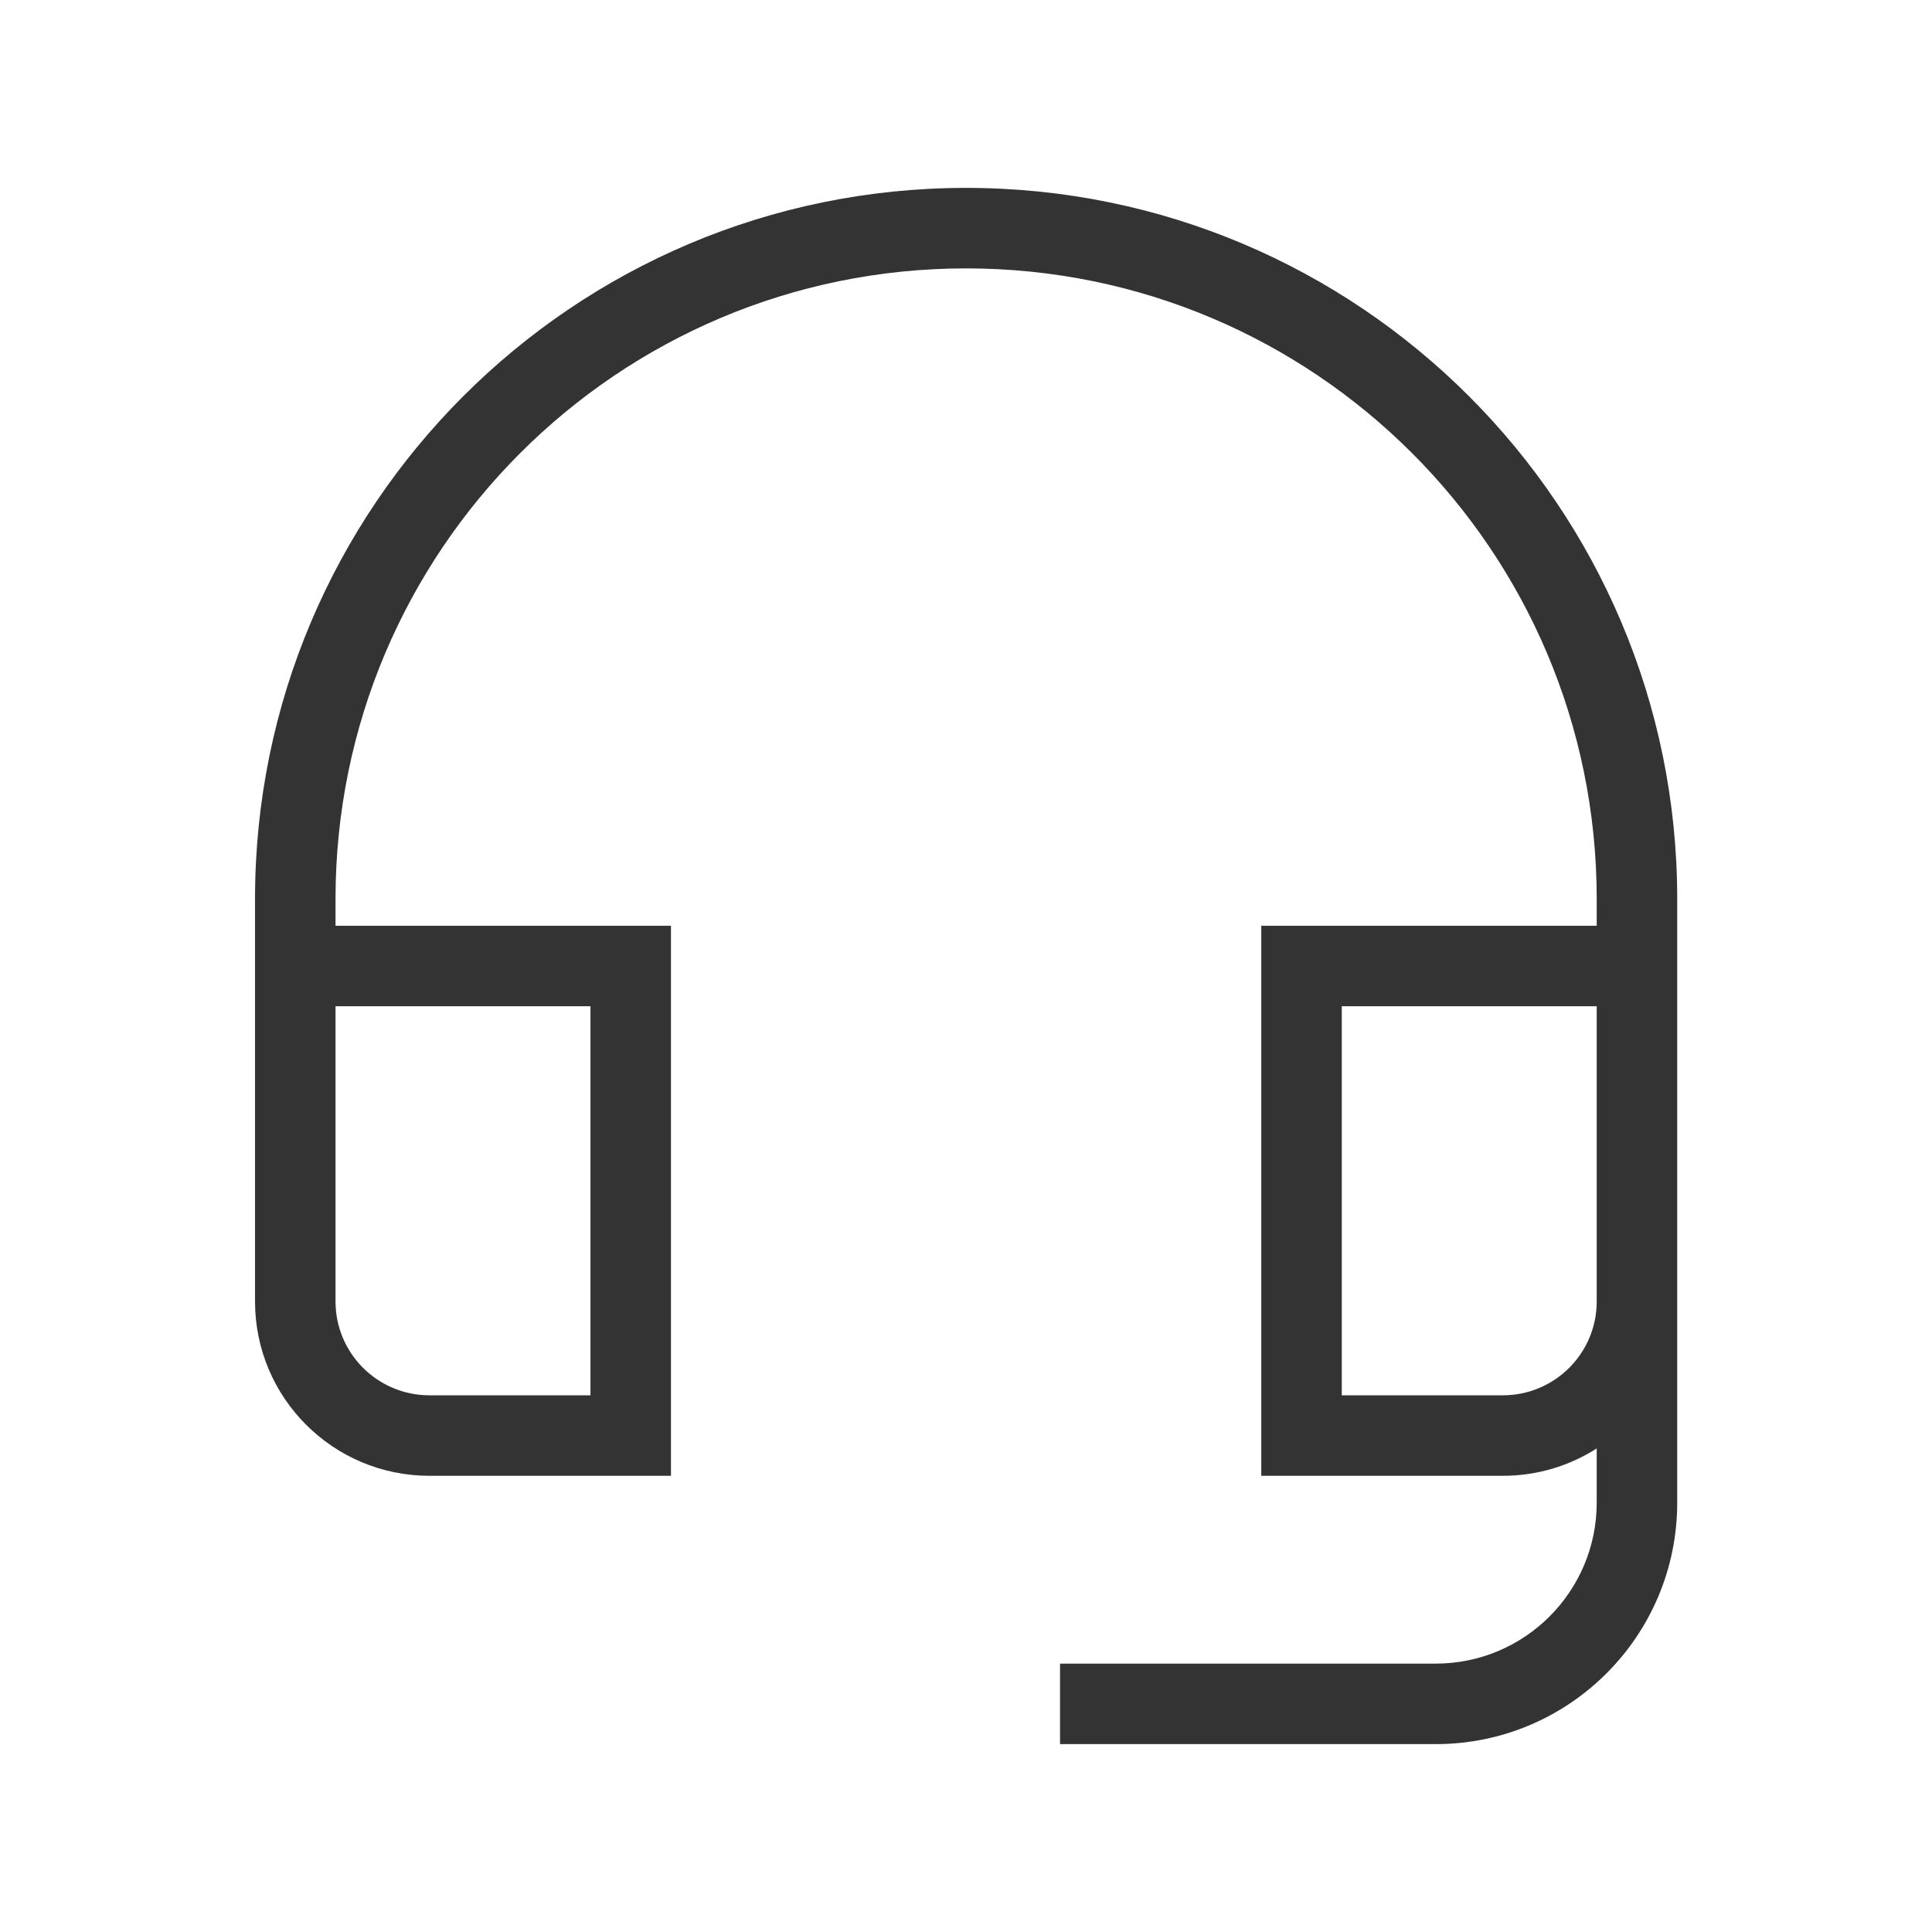
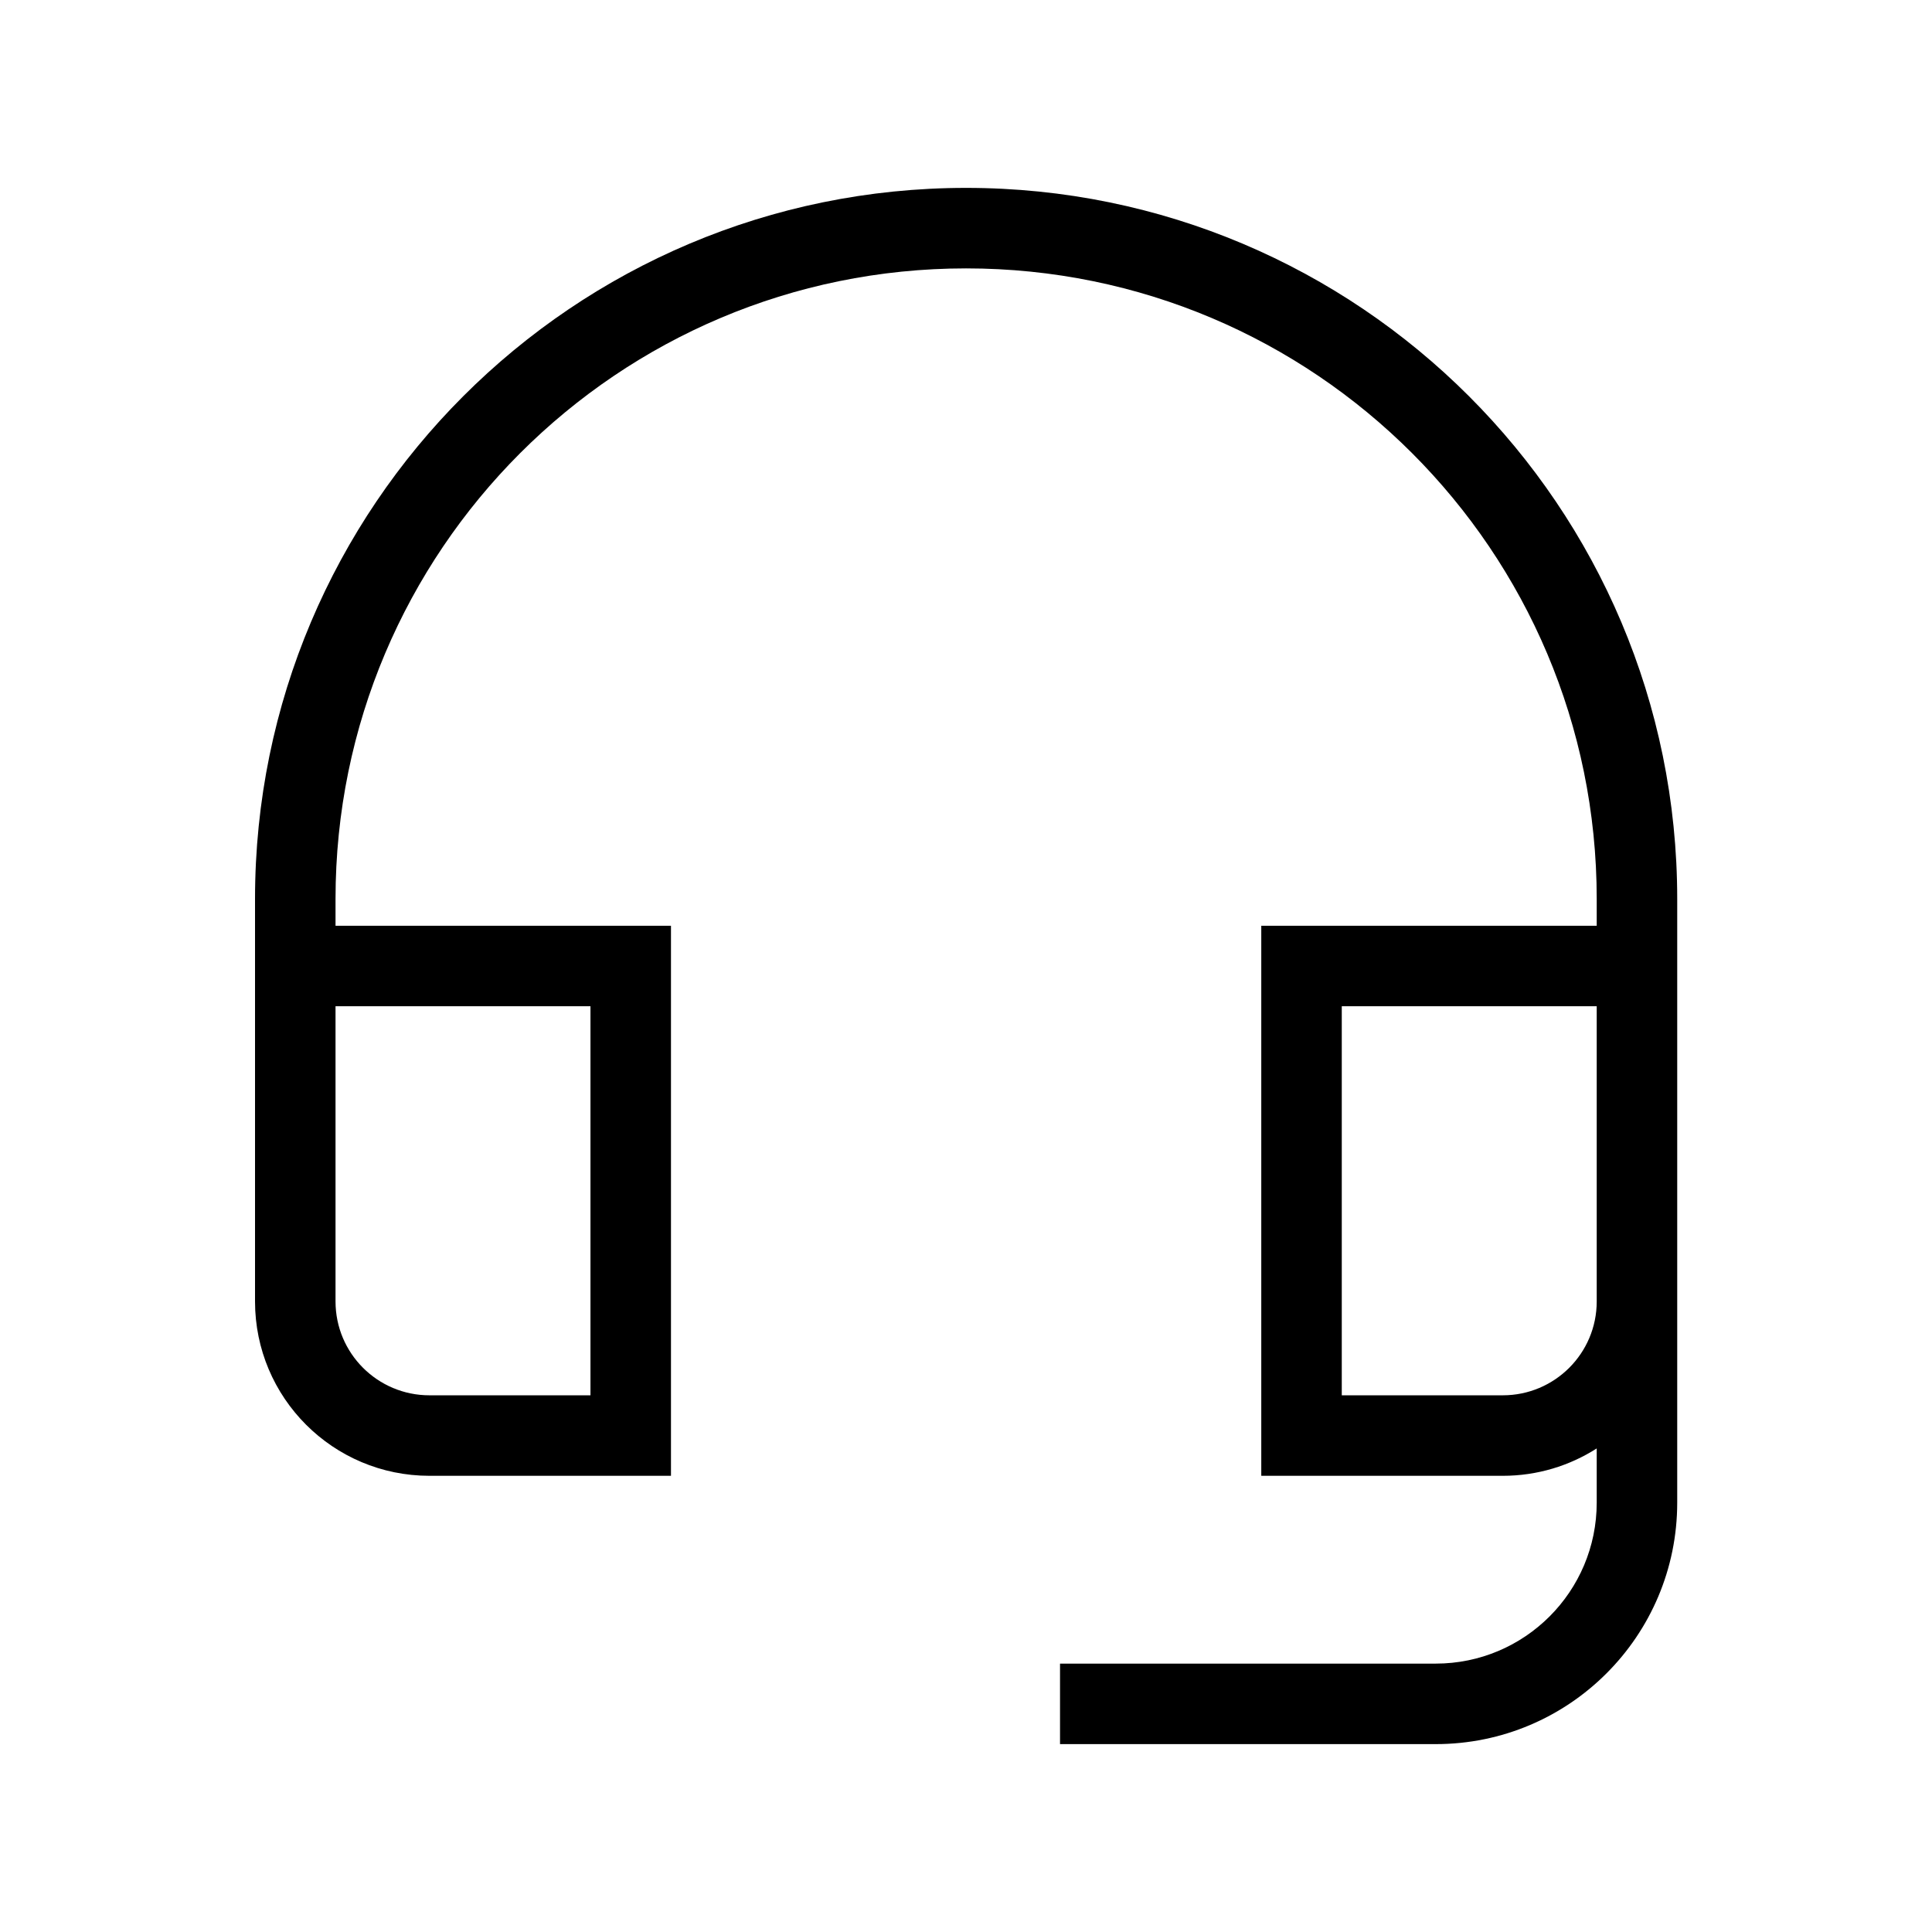
<svg xmlns="http://www.w3.org/2000/svg" width="24" height="24" viewBox="0 0 24 24" fill="none">
-   <path fill-rule="evenodd" clip-rule="evenodd" d="M12.001 2.334C7.123 2.334 3.168 6.289 3.168 11.167V16.167C3.168 17.364 4.138 18.333 5.335 18.333H8.335V11.5H4.168V11.167C4.168 6.841 7.675 3.334 12.001 3.334C16.328 3.334 19.835 6.841 19.835 11.167V11.5H15.668V18.333H18.668C19.098 18.333 19.498 18.208 19.835 17.993V18.666C19.835 19.771 18.939 20.666 17.835 20.666H13.168V21.666H17.835C19.492 21.666 20.835 20.323 20.835 18.666V11.167C20.835 6.289 16.88 2.334 12.001 2.334ZM19.835 12.5H16.668V17.333H18.668C19.313 17.333 19.835 16.811 19.835 16.167V12.5ZM4.168 12.5V16.167C4.168 16.811 4.69 17.333 5.335 17.333H7.335V12.5H4.168Z" fill="#333333" />
+   <path fill-rule="evenodd" clip-rule="evenodd" d="M12.001 2.334C7.123 2.334 3.168 6.289 3.168 11.167V16.167C3.168 17.364 4.138 18.333 5.335 18.333H8.335V11.5H4.168V11.167C4.168 6.841 7.675 3.334 12.001 3.334C16.328 3.334 19.835 6.841 19.835 11.167V11.5H15.668V18.333H18.668C19.098 18.333 19.498 18.208 19.835 17.993V18.666C19.835 19.771 18.939 20.666 17.835 20.666H13.168V21.666H17.835C19.492 21.666 20.835 20.323 20.835 18.666V11.167C20.835 6.289 16.88 2.334 12.001 2.334ZM19.835 12.5H16.668V17.333H18.668C19.313 17.333 19.835 16.811 19.835 16.167V12.5ZM4.168 12.5V16.167C4.168 16.811 4.69 17.333 5.335 17.333H7.335V12.5H4.168Z" fill="currentColor" />
</svg>
